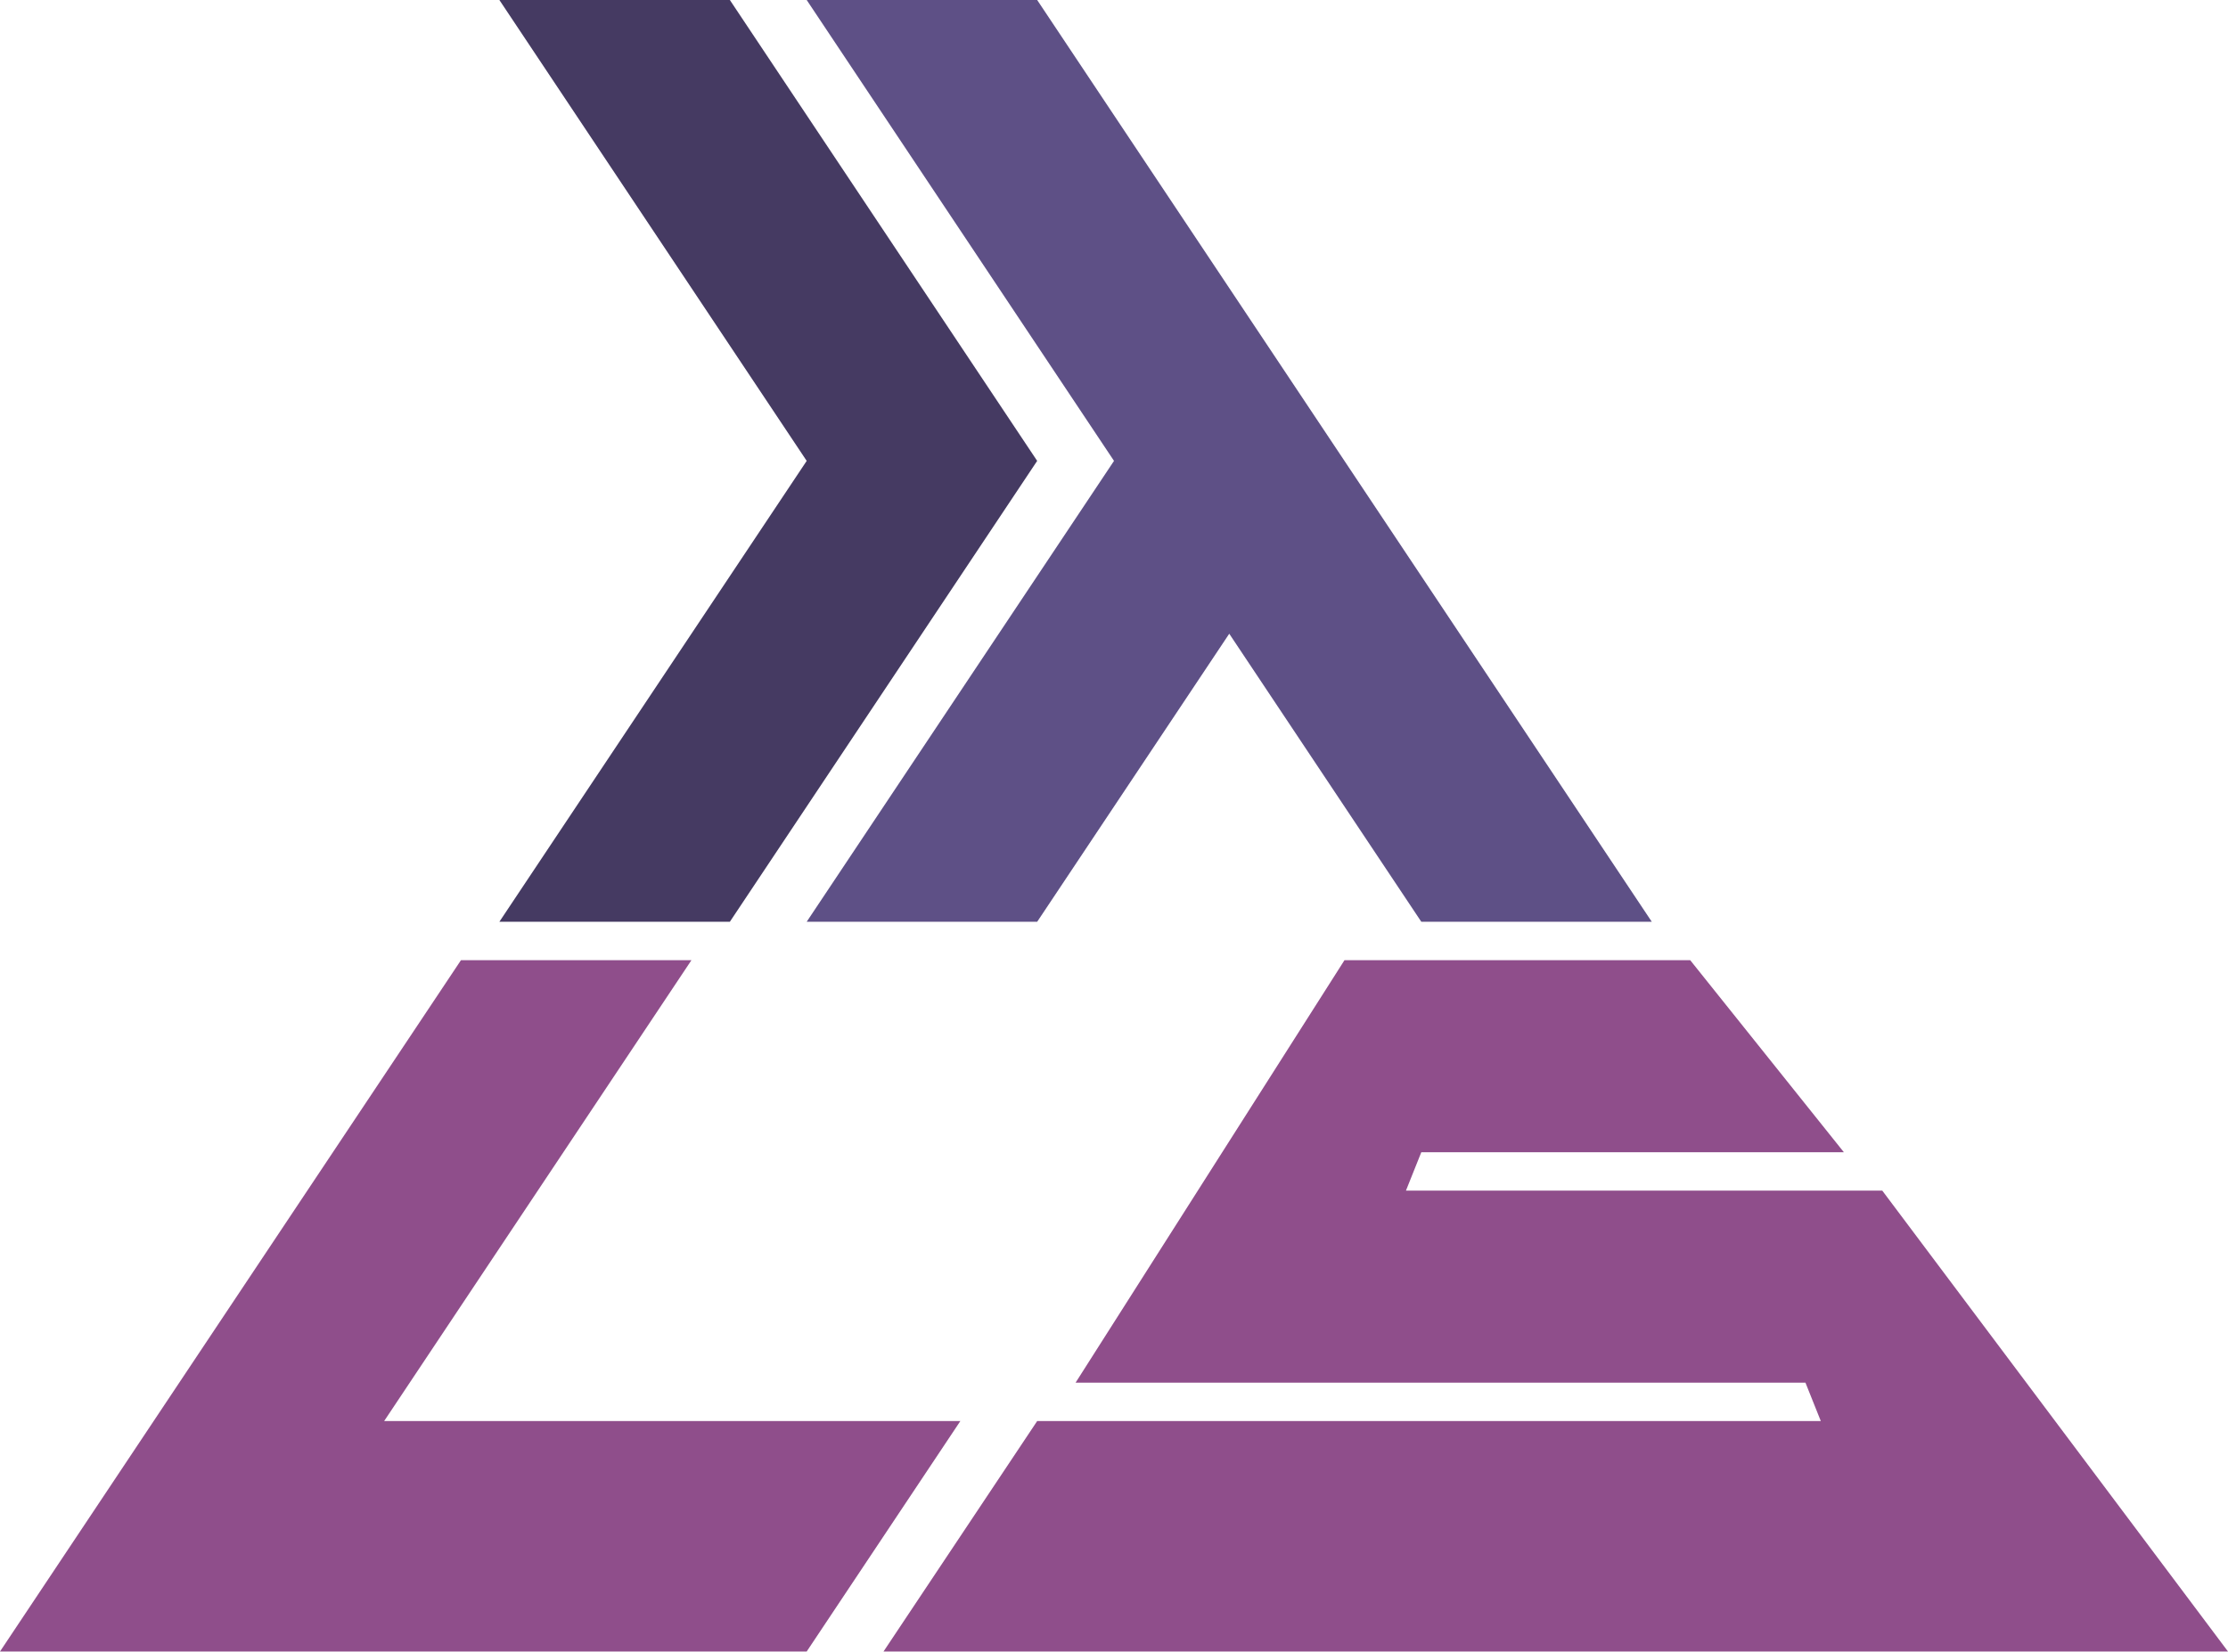
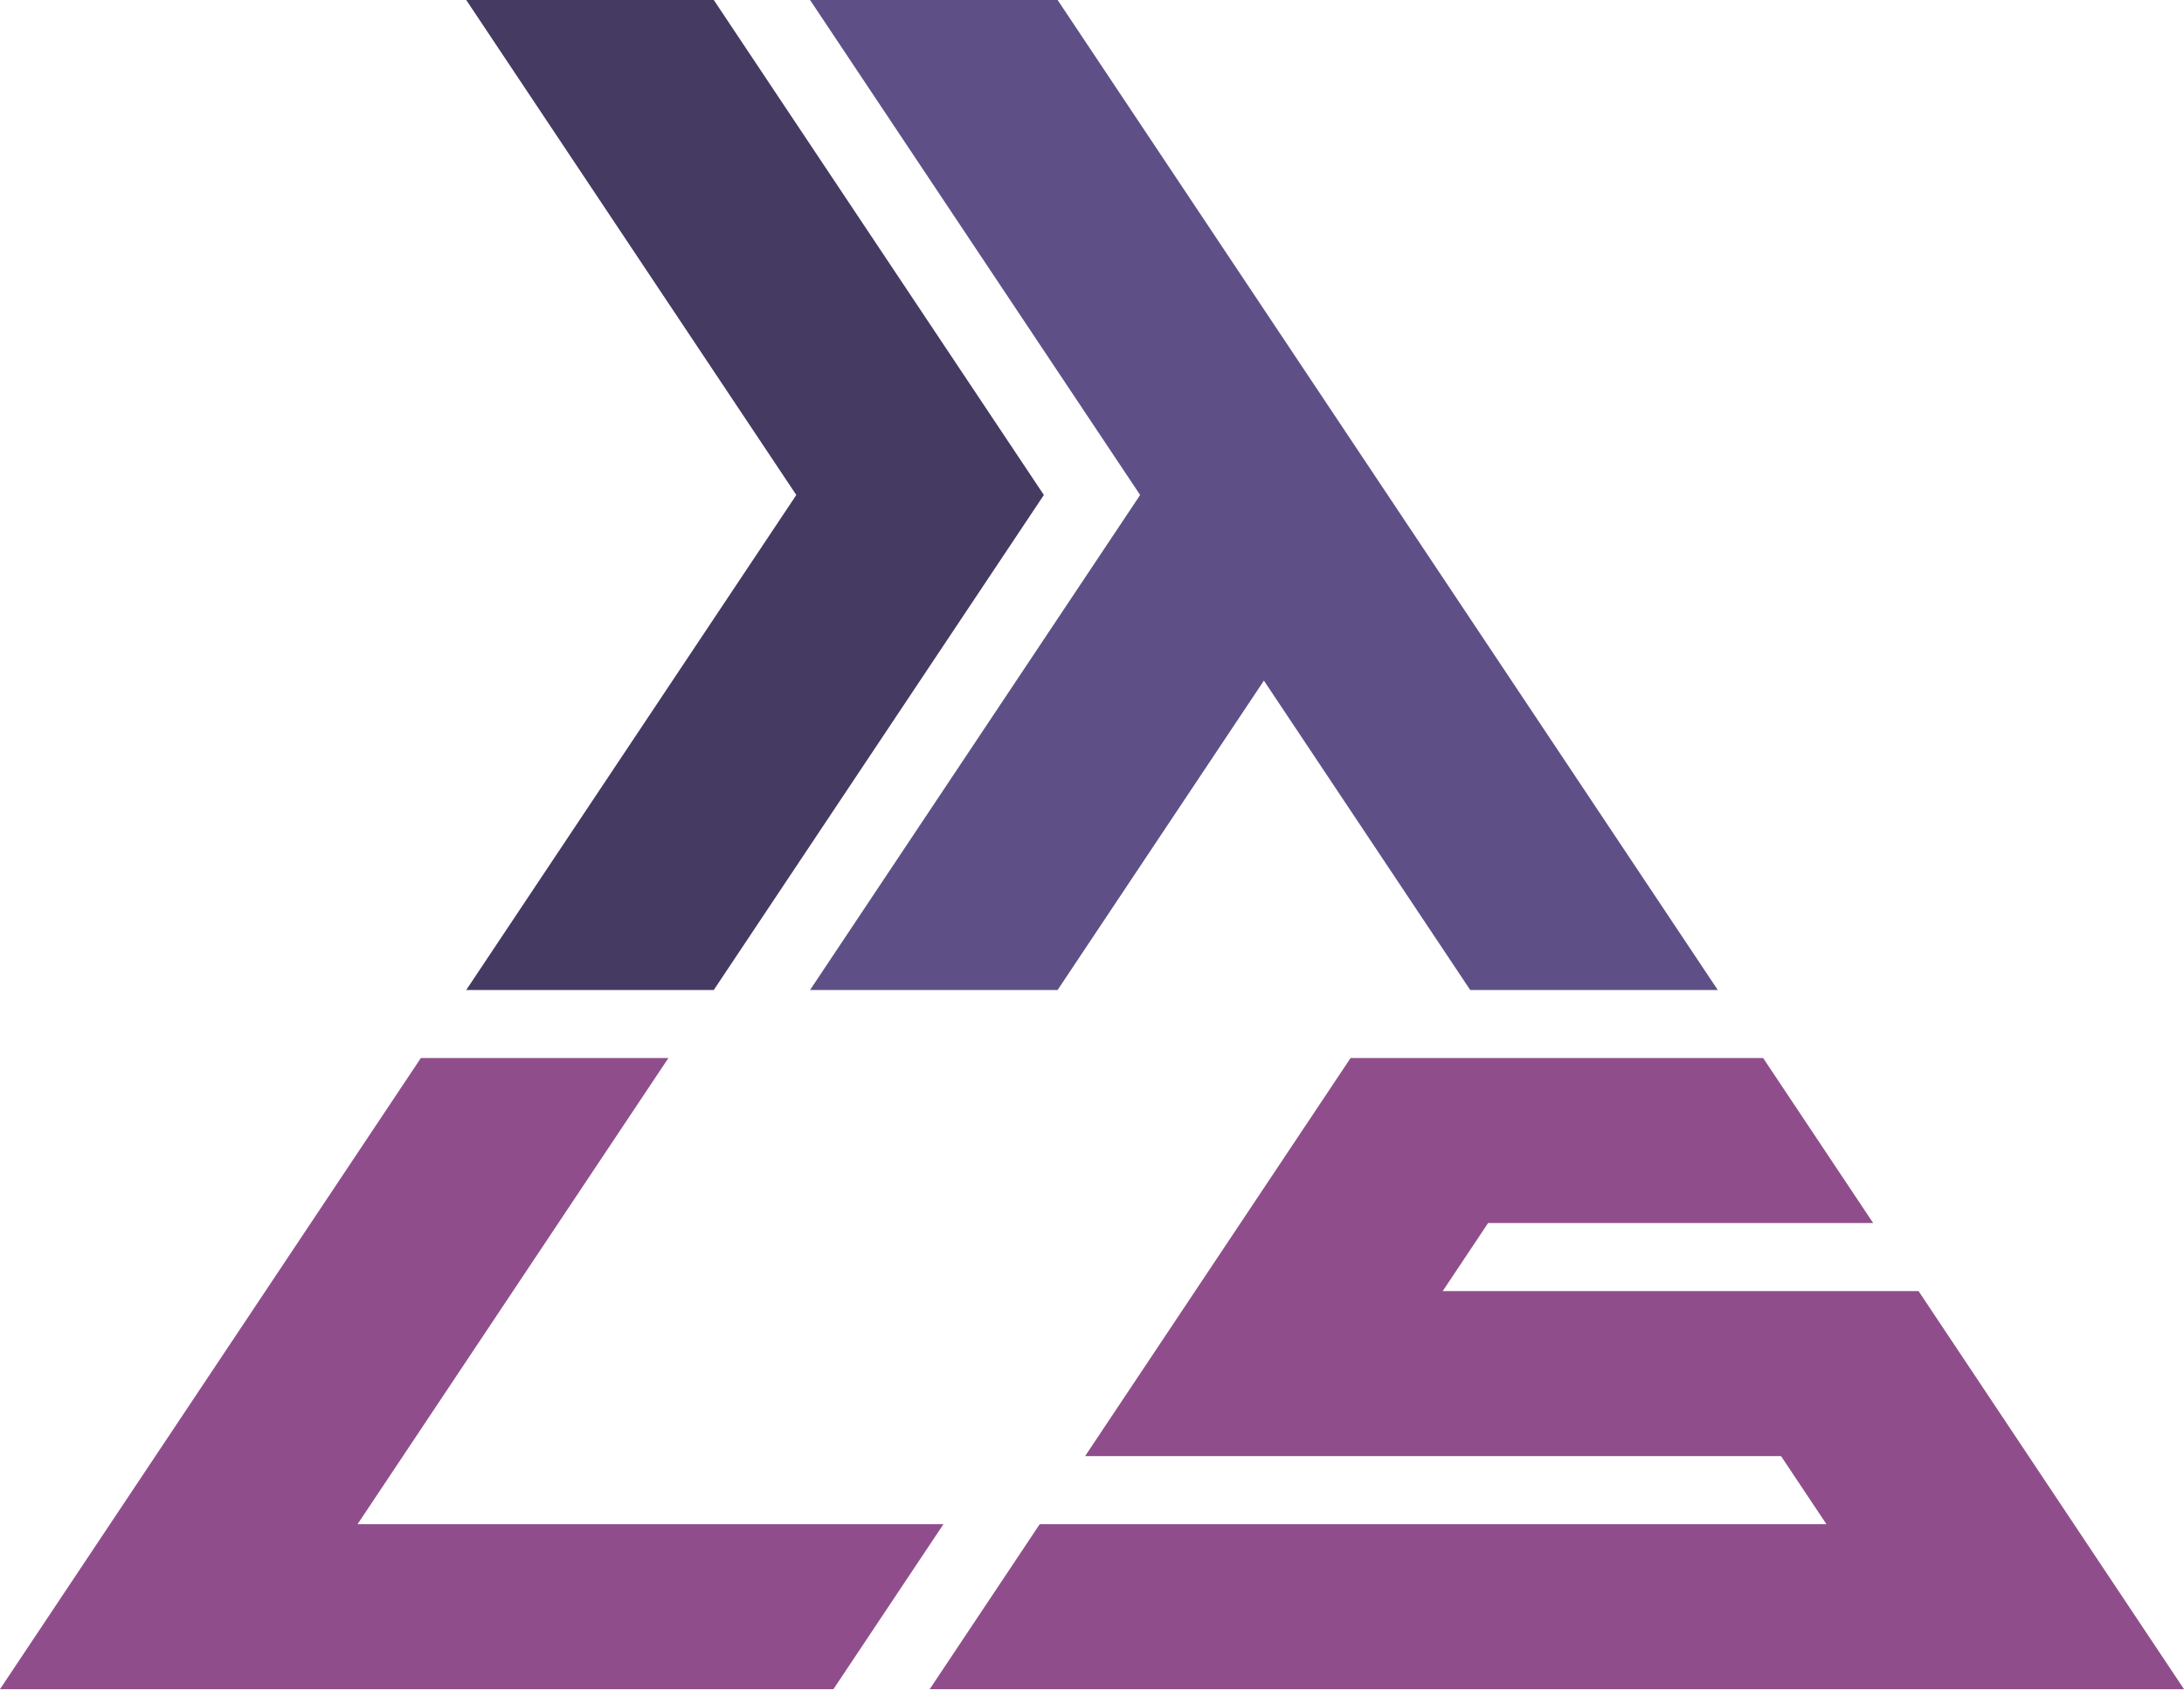
- <svg xmlns="http://www.w3.org/2000/svg" width="290mm" height="215mm" viewBox="0 0 290 215">
-   <g id="h">
-     <path id="h_greater" fill="#453a62" d="M 65,120 105,60 65,0 H 95 L 135,60 95,120 Z m 0,0" />
-     <path id="h_lambda" fill="#5e5086" d="M 105,120 145.001,60 105,0 h 30 l 79.999,120 H 185 L 160.001,82.5 135,120 Z m 0,0" />
-   </g>
-   <path id="l" fill="#8f4e8b" d="m 60,125 h 30 l -40,60 h 75 l -20,30 H 0 Z" />
-   <path id="s" fill="#8f4e8b" d="m 185,150 h 55 l -20,-25 h -45 l -35,55 h 95 l 2,5 H 135 l -20,30 h 175 l -45,-60 h -62 z" />
+ <svg xmlns="http://www.w3.org/2000/svg" viewBox="0 0 1000 773.615" version="1.1" width="1000" height="773.615">
+   <path fill="#453A62" d="M477.96,226.7 l-151.133,-226.7 h-113.35 l151.133,226.7 l-151.133,226.7 h113.35 Z" />
+   <path fill="#5E5086" d="M635.39,226.7 l-151.133,-226.7 h-113.35 l151.133,226.7 l-151.133,226.7 h113.35 Z" />
+   <path fill="#5E5086" d="M522.04,226.7 l151.133,226.7 h113.35 l-151.133,-226.7 Z" />
+   <path fill="#8F4E8B" d="M50.378,698.048 l142.317,-213.476 h113.35 l-142.317,213.476 h268.262 l-50.378,75.567 h-381.612 Z" />
+   <path fill="#8F4E8B" d="M568.01,560.139 l-20.781,31.171 l-50.378,75.567 h318.64 l20.781,31.171 h-360.202 l-50.378,75.567 h574.307 l-50.378,-75.567 l-20.781,-31.171 l-50.378,-75.567 h-217.884 l20.781,-31.171 h176.322 l-50.378,-75.567 h-188.917 Z" />
+   <defs />
</svg>
